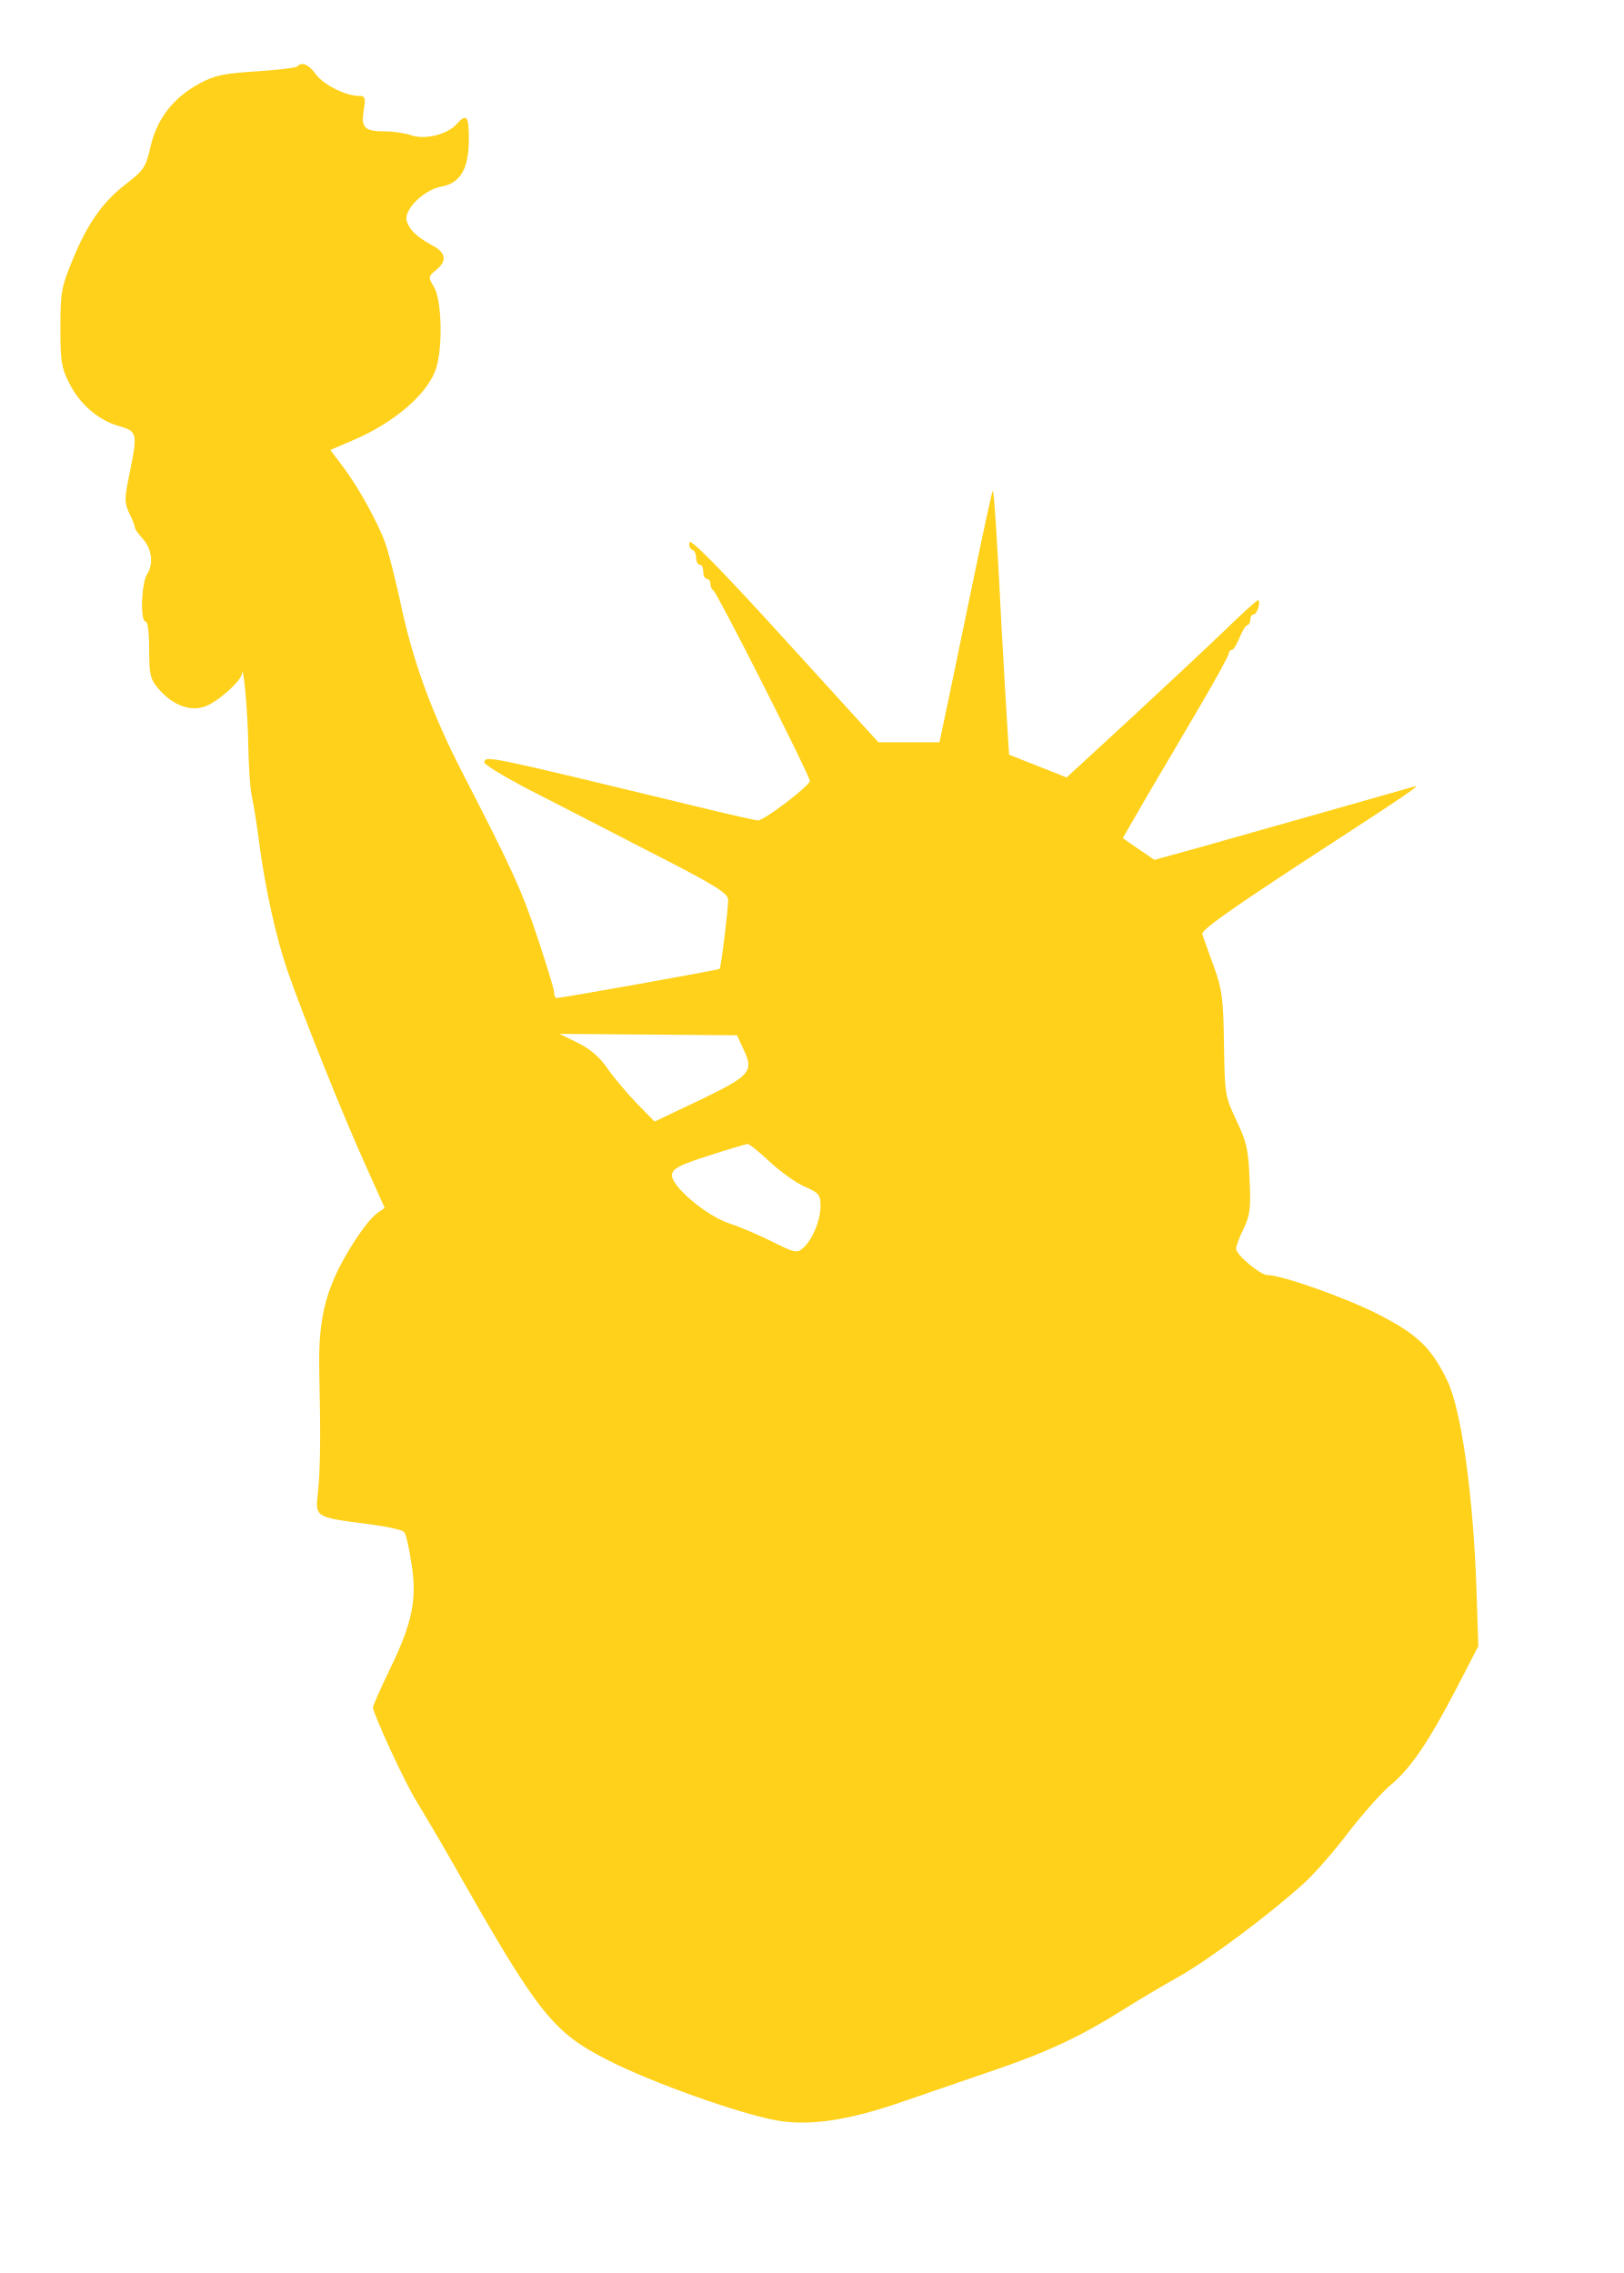
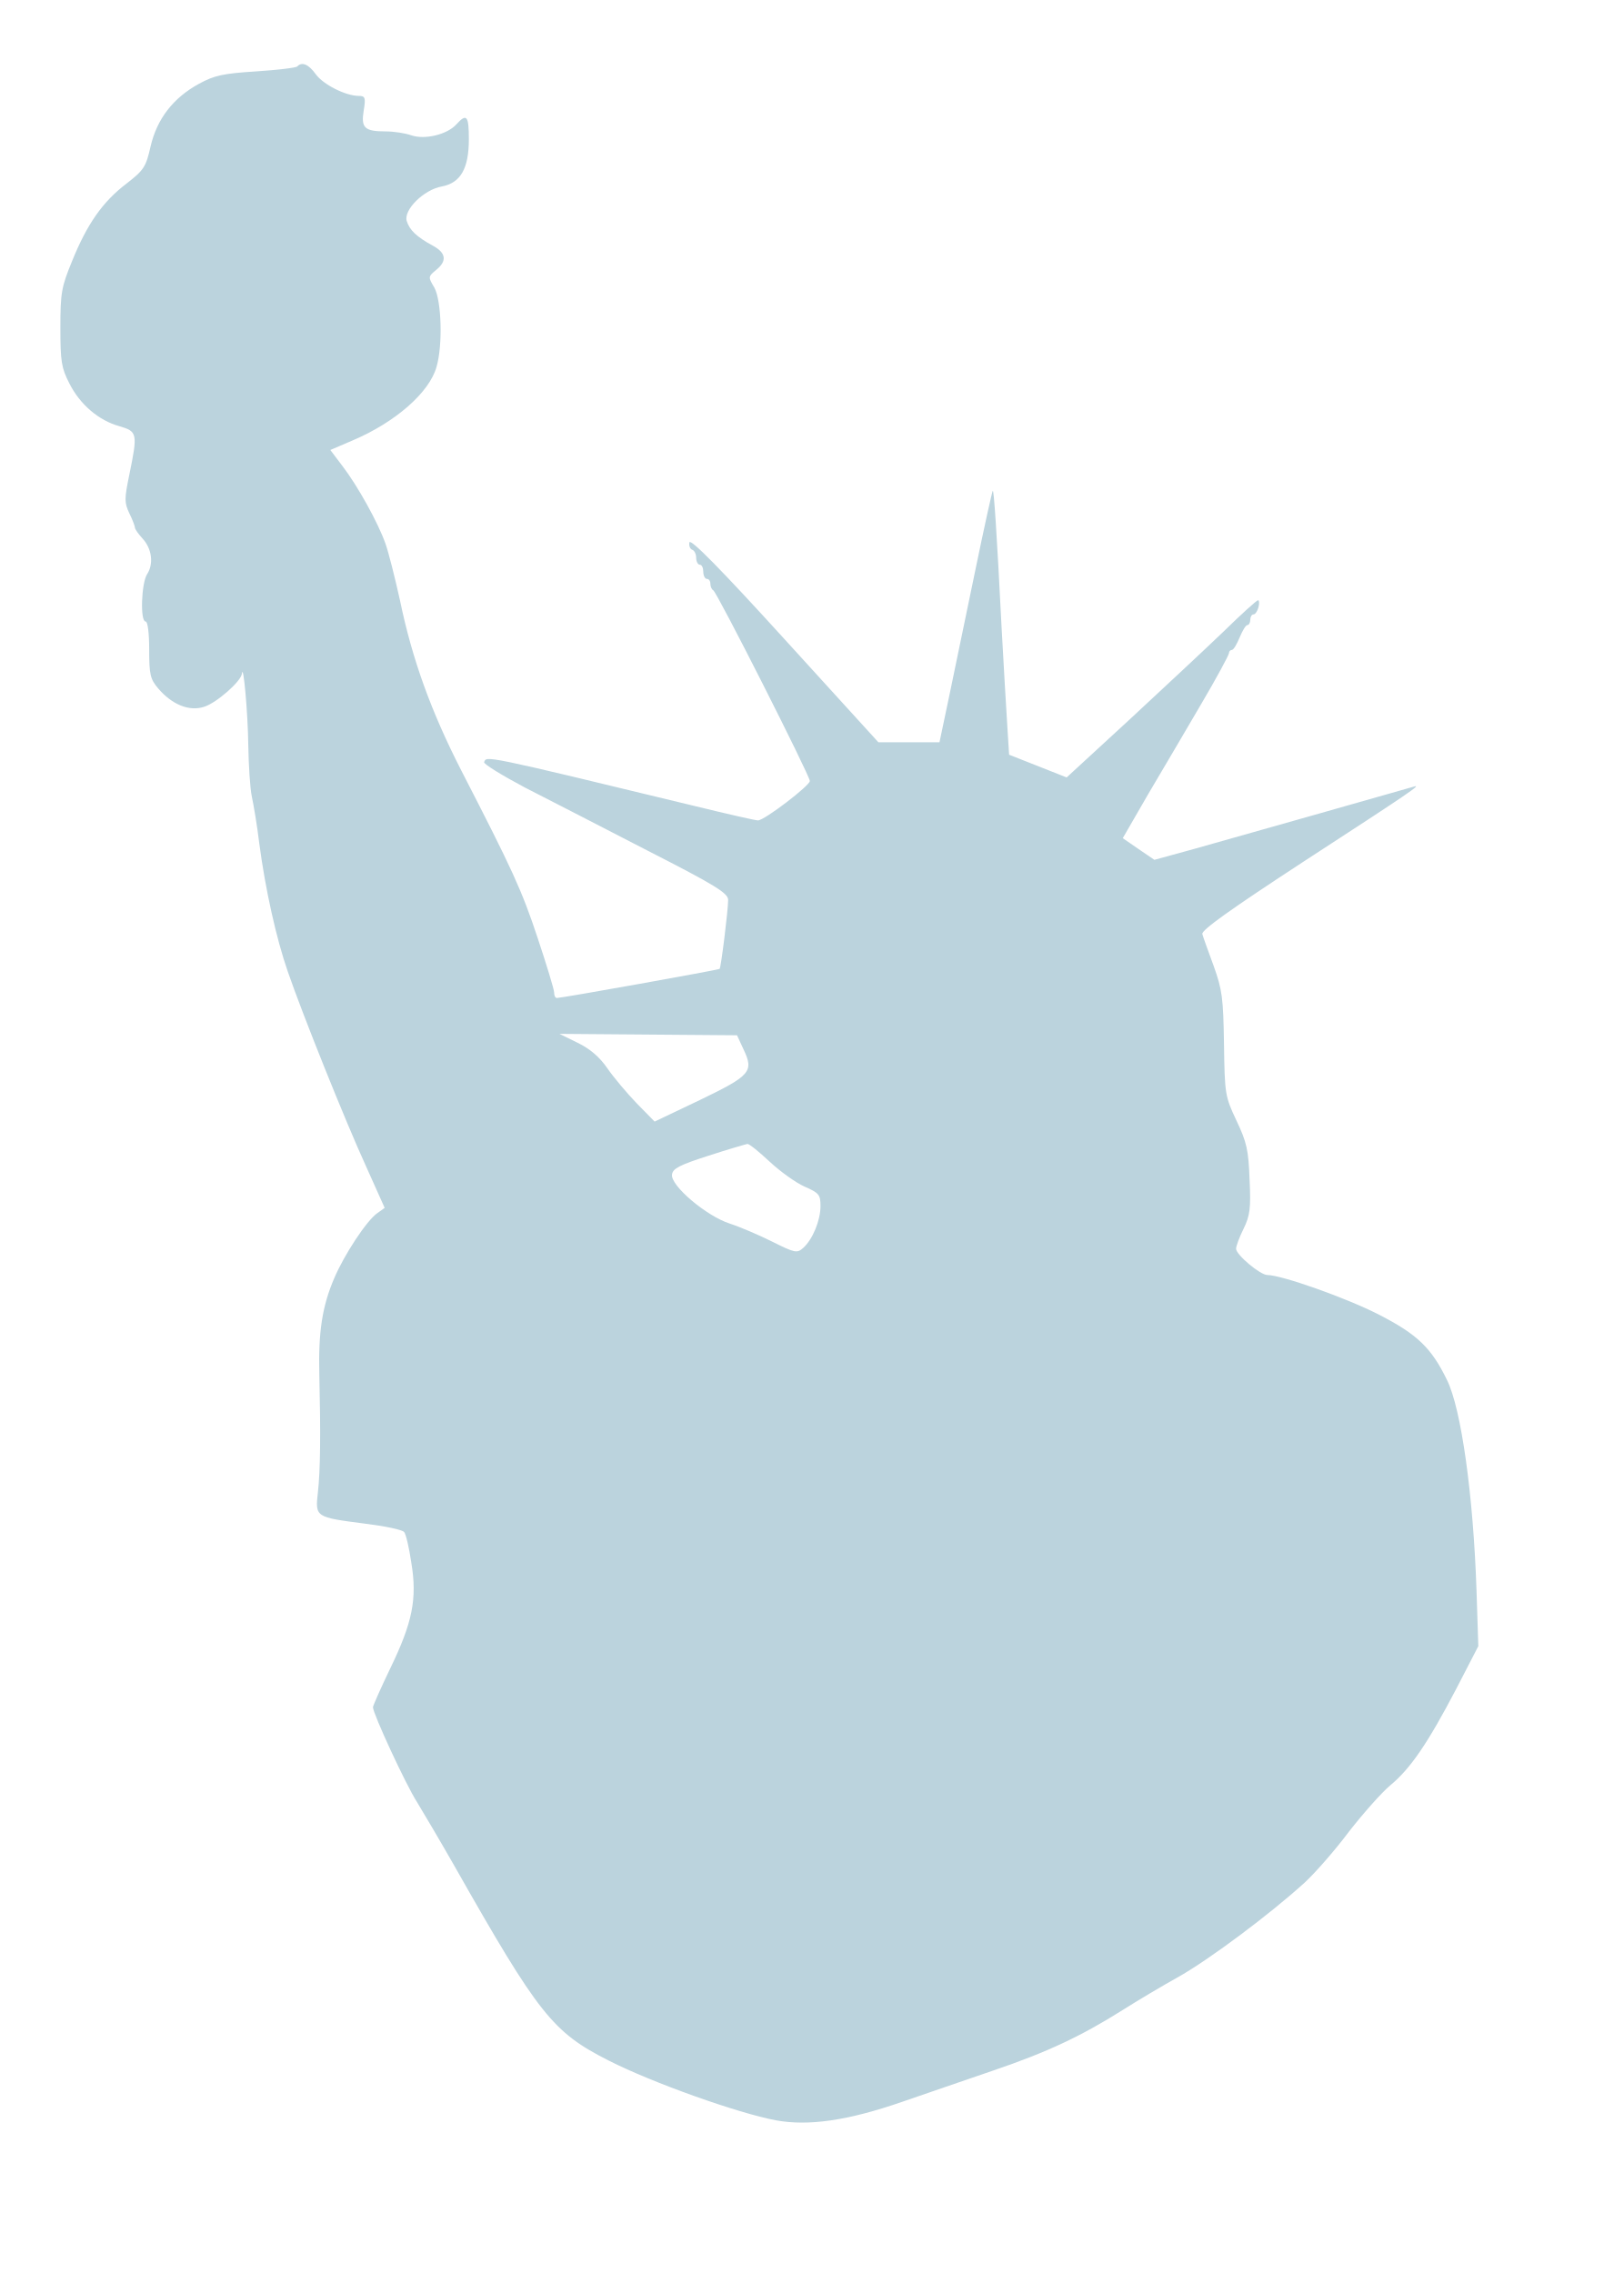
<svg xmlns="http://www.w3.org/2000/svg" version="1.0" width="457pt" height="640pt" viewBox="0 0 457 640" preserveAspectRatio="xMidYMid meet">
-   <g transform="translate(0,640) scale(0.1,-0.1)" fill="#ffd11a" stroke="none">
+   <g transform="translate(0,640) scale(0.1,-0.1)" fill="#bbd3dd" stroke="none">
    <path d="M837 6213 c-4 -4 -56 -10 -116 -14 -93 -6 -117 -11 -161 -35 -73 -40 -118 -99 -136 -176 -13 -58 -19 -67 -68 -105 -67 -51 -111 -114 -153 -218 -30 -73 -33 -89 -33 -188 0 -95 3 -113 25 -156 30 -60 83 -105 141 -121 51 -15 52 -20 28 -137 -14 -68 -14 -78 0 -108 9 -18 16 -37 16 -41 0 -4 10 -18 21 -30 27 -29 32 -72 13 -101 -16 -25 -20 -133 -4 -133 6 0 10 -33 10 -79 0 -70 3 -83 25 -109 39 -46 88 -66 130 -52 35 11 104 72 106 93 4 34 17 -112 18 -201 1 -57 5 -122 10 -145 5 -23 15 -82 21 -132 17 -129 48 -268 80 -360 42 -122 162 -421 221 -550 l52 -116 -21 -15 c-30 -21 -93 -117 -121 -183 -34 -79 -45 -152 -42 -271 4 -167 3 -271 -4 -332 -8 -70 -7 -70 132 -88 56 -7 106 -17 111 -24 5 -6 14 -45 20 -86 17 -102 3 -169 -59 -297 -27 -56 -49 -106 -49 -110 0 -18 93 -219 124 -267 17 -28 65 -109 106 -181 237 -418 276 -467 434 -547 124 -63 364 -148 470 -168 92 -17 203 -1 356 52 63 22 178 61 256 88 153 52 248 97 364 170 41 26 113 69 160 95 86 49 254 174 354 265 30 28 86 92 124 143 39 50 91 109 116 130 57 47 106 119 186 272 l62 120 -5 155 c-9 270 -43 513 -83 594 -44 91 -84 129 -191 184 -91 47 -275 112 -315 112 -20 0 -88 57 -88 74 0 7 9 32 21 56 18 37 21 57 17 139 -3 83 -8 105 -37 166 -32 68 -33 74 -35 215 -2 130 -5 153 -29 220 -15 41 -30 82 -32 90 -3 11 80 70 285 204 303 197 335 219 310 211 -21 -6 -481 -137 -617 -175 l-113 -31 -44 30 -45 31 71 123 c40 67 107 182 150 255 43 73 78 138 78 143 0 5 4 9 8 9 5 0 14 16 22 35 8 19 17 35 22 35 4 0 8 7 8 15 0 8 4 15 9 15 5 0 11 9 14 20 3 11 2 20 -1 20 -4 0 -48 -40 -97 -88 -50 -48 -170 -160 -266 -249 l-176 -162 -81 32 -81 32 -5 80 c-3 44 -10 168 -16 275 -14 279 -22 392 -25 388 -2 -2 -24 -102 -49 -223 -25 -121 -58 -280 -73 -352 l-28 -133 -86 0 -86 0 -264 290 c-180 198 -265 284 -268 273 -2 -10 2 -19 8 -21 6 -2 11 -12 11 -23 0 -10 5 -19 10 -19 6 0 10 -9 10 -20 0 -11 5 -20 10 -20 6 0 10 -6 10 -14 0 -8 4 -16 8 -18 10 -4 272 -522 272 -537 0 -13 -128 -111 -146 -111 -7 0 -86 18 -176 40 -603 146 -588 142 -595 124 -2 -5 50 -37 114 -71 65 -33 220 -113 346 -178 192 -98 227 -120 227 -139 0 -28 -20 -190 -24 -194 -3 -3 -444 -82 -458 -82 -5 0 -8 7 -8 16 0 8 -21 77 -46 152 -45 136 -71 192 -215 472 -84 164 -138 311 -173 480 -14 63 -32 135 -41 160 -21 59 -78 162 -121 218 l-34 45 63 27 c120 51 216 135 236 207 18 62 14 186 -6 223 -18 30 -18 31 5 50 31 25 28 48 -9 68 -46 25 -66 44 -74 70 -9 31 48 88 99 97 53 10 76 51 76 133 0 66 -6 74 -35 42 -26 -29 -89 -44 -127 -31 -17 6 -49 11 -72 11 -60 0 -70 10 -62 59 6 36 4 41 -14 41 -37 0 -100 32 -121 61 -20 28 -39 36 -52 22z m1256 -2767 c30 -63 21 -74 -122 -143 l-128 -61 -50 51 c-28 29 -65 73 -83 99 -22 32 -49 55 -84 72 l-51 25 250 -2 250 -2 18 -39z m74 -317 c29 -27 73 -59 98 -70 41 -18 45 -23 45 -55 0 -40 -22 -94 -49 -118 -17 -15 -23 -14 -87 18 -38 19 -92 42 -120 51 -65 21 -167 107 -162 138 2 17 22 27 103 53 55 18 104 32 109 33 5 1 33 -22 63 -50z" />
  </g>
</svg>
